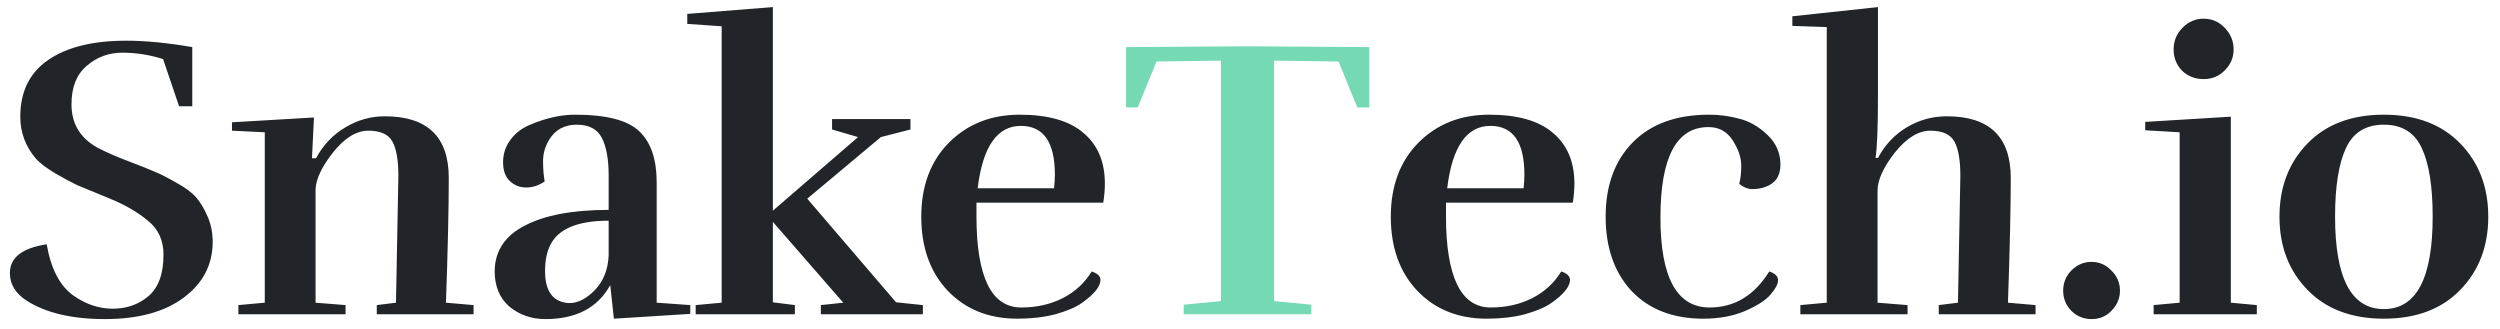
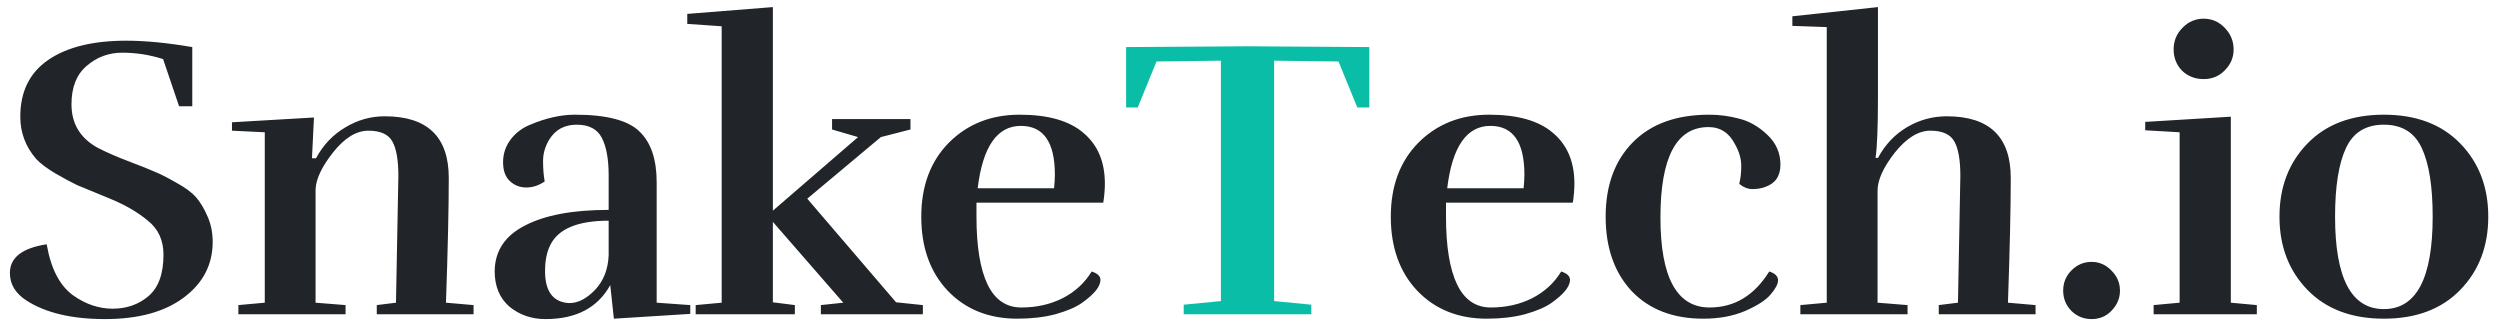
<svg xmlns="http://www.w3.org/2000/svg" width="175" height="23" viewBox="0 0 175 23" fill="none">
  <path d="M1.868 21.048C1.084 20.544 0.692 19.9 0.692 19.116C0.692 18.033 1.551 17.361 3.268 17.1C3.567 18.836 4.202 20.04 5.172 20.712C6.031 21.309 6.936 21.608 7.888 21.608C8.859 21.608 9.69 21.319 10.38 20.74C11.09 20.143 11.444 19.172 11.444 17.828C11.444 16.82 11.08 16.027 10.352 15.448C9.643 14.851 8.738 14.328 7.636 13.88C6.535 13.432 5.788 13.124 5.396 12.956C5.004 12.769 4.5 12.499 3.884 12.144C3.287 11.789 2.839 11.453 2.54 11.136C1.794 10.277 1.42 9.288 1.42 8.168C1.42 6.413 2.074 5.088 3.38 4.192C4.687 3.296 6.507 2.848 8.84 2.848C10.166 2.848 11.706 2.997 13.46 3.296V7.44H12.536L11.416 4.136C10.483 3.837 9.531 3.688 8.56 3.688C7.608 3.688 6.778 3.996 6.068 4.612C5.359 5.209 5.004 6.105 5.004 7.3C5.004 8.663 5.62 9.68 6.852 10.352C7.468 10.669 8.196 10.987 9.036 11.304C9.876 11.621 10.483 11.864 10.856 12.032C11.23 12.181 11.724 12.433 12.34 12.788C12.956 13.124 13.414 13.46 13.712 13.796C14.011 14.132 14.282 14.58 14.524 15.14C14.767 15.681 14.888 16.279 14.888 16.932C14.888 18.519 14.216 19.816 12.872 20.824C11.528 21.832 9.69 22.336 7.356 22.336C5.042 22.336 3.212 21.907 1.868 21.048ZM27.718 21.188L27.886 12.312C27.886 11.211 27.746 10.408 27.466 9.904C27.186 9.4 26.626 9.148 25.786 9.148C24.946 9.148 24.125 9.652 23.322 10.66C22.538 11.649 22.128 12.508 22.09 13.236V21.188L24.19 21.356V22H16.686V21.356L18.534 21.188V9.26L16.238 9.148V8.56L21.978 8.224L21.838 11.08H22.118C22.622 10.147 23.304 9.428 24.162 8.924C25.021 8.401 25.945 8.14 26.934 8.14C29.921 8.14 31.414 9.577 31.414 12.452C31.414 14.524 31.349 17.436 31.218 21.188L33.15 21.356V22H26.374V21.356L27.718 21.188ZM42.606 15.448C40.441 15.448 39.078 16.017 38.519 17.156C38.276 17.641 38.154 18.248 38.154 18.976C38.154 20.227 38.584 20.955 39.443 21.16C39.573 21.197 39.713 21.216 39.862 21.216C40.46 21.216 41.057 20.908 41.654 20.292C42.252 19.657 42.569 18.845 42.606 17.856V15.448ZM38.127 12.704C37.716 12.984 37.286 13.124 36.839 13.124C36.391 13.124 36.008 12.975 35.691 12.676C35.373 12.377 35.215 11.939 35.215 11.36C35.215 10.763 35.392 10.231 35.746 9.764C36.101 9.297 36.559 8.952 37.118 8.728C38.22 8.261 39.265 8.028 40.255 8.028C42.457 8.028 43.96 8.42 44.763 9.204C45.565 9.969 45.967 11.155 45.967 12.76V21.188L48.319 21.356V21.972L42.971 22.308L42.718 19.956C41.841 21.543 40.329 22.336 38.182 22.336C37.212 22.336 36.372 22.047 35.663 21.468C34.972 20.871 34.627 20.04 34.627 18.976C34.645 17.557 35.355 16.493 36.755 15.784C38.154 15.056 40.105 14.692 42.606 14.692V12.284C42.606 11.145 42.448 10.268 42.13 9.652C41.813 9.036 41.225 8.728 40.367 8.728C39.508 8.728 38.864 9.083 38.434 9.792C38.154 10.259 38.014 10.753 38.014 11.276C38.014 11.799 38.052 12.275 38.127 12.704ZM58.245 8.336H63.733V9.064L61.661 9.596L56.509 13.908L62.725 21.16L64.601 21.356V22H57.461V21.356L59.029 21.188L54.101 15.532V21.16L55.641 21.356V22H48.697V21.356L50.517 21.188V1.84L48.109 1.672V0.972L54.101 0.496V14.748L60.065 9.596L58.245 9.064V8.336ZM73.841 12.228C73.841 9.951 73.047 8.812 71.46 8.812C69.799 8.812 68.791 10.268 68.436 13.18H73.784C73.822 12.807 73.841 12.489 73.841 12.228ZM71.209 22.308C69.211 22.308 67.587 21.655 66.337 20.348C65.105 19.041 64.489 17.315 64.489 15.168C64.489 13.021 65.132 11.295 66.421 9.988C67.727 8.681 69.379 8.028 71.376 8.028C73.374 8.028 74.867 8.457 75.856 9.316C76.846 10.156 77.341 11.332 77.341 12.844C77.341 13.273 77.303 13.721 77.228 14.188H68.353V15.168C68.353 17.259 68.614 18.845 69.136 19.928C69.659 20.992 70.443 21.524 71.489 21.524C72.552 21.524 73.514 21.309 74.373 20.88C75.25 20.432 75.931 19.807 76.416 19.004C76.827 19.135 77.032 19.331 77.032 19.592C77.032 20.059 76.594 20.6 75.716 21.216C75.287 21.515 74.671 21.776 73.868 22C73.085 22.205 72.198 22.308 71.209 22.308ZM106.708 12.228C106.708 9.951 105.914 8.812 104.328 8.812C102.666 8.812 101.658 10.268 101.304 13.18H106.652C106.689 12.807 106.708 12.489 106.708 12.228ZM104.076 22.308C102.078 22.308 100.454 21.655 99.204 20.348C97.972 19.041 97.356 17.315 97.356 15.168C97.356 13.021 98 11.295 99.288 9.988C100.594 8.681 102.246 8.028 104.244 8.028C106.241 8.028 107.734 8.457 108.724 9.316C109.713 10.156 110.208 11.332 110.208 12.844C110.208 13.273 110.17 13.721 110.096 14.188H101.22V15.168C101.22 17.259 101.481 18.845 102.004 19.928C102.526 20.992 103.31 21.524 104.356 21.524C105.42 21.524 106.381 21.309 107.24 20.88C108.117 20.432 108.798 19.807 109.284 19.004C109.694 19.135 109.9 19.331 109.9 19.592C109.9 20.059 109.461 20.6 108.584 21.216C108.154 21.515 107.538 21.776 106.736 22C105.952 22.205 105.065 22.308 104.076 22.308ZM121.747 12.872C121.841 12.499 121.887 12.079 121.887 11.612C121.887 11.127 121.747 10.632 121.467 10.128C121.057 9.307 120.431 8.896 119.591 8.896C117.351 8.896 116.231 11.005 116.231 15.224C116.231 19.424 117.379 21.524 119.675 21.524C121.411 21.524 122.802 20.684 123.847 19.004C124.258 19.135 124.463 19.34 124.463 19.62C124.463 19.881 124.286 20.217 123.931 20.628C123.595 21.02 122.998 21.403 122.139 21.776C121.299 22.131 120.329 22.308 119.227 22.308C117.118 22.308 115.447 21.664 114.215 20.376C113.002 19.069 112.395 17.333 112.395 15.168C112.395 12.984 113.03 11.248 114.299 9.96C115.569 8.672 117.351 8.028 119.647 8.028C120.357 8.028 121.057 8.121 121.747 8.308C122.438 8.476 123.091 8.849 123.707 9.428C124.323 10.007 124.631 10.707 124.631 11.528C124.631 12.331 124.267 12.853 123.539 13.096C123.278 13.189 122.989 13.236 122.671 13.236C122.354 13.236 122.046 13.115 121.747 12.872ZM137.057 21.188L137.225 12.312C137.225 11.211 137.085 10.408 136.805 9.904C136.525 9.4 135.965 9.148 135.125 9.148C134.285 9.148 133.455 9.661 132.633 10.688C131.831 11.715 131.429 12.601 131.429 13.348V21.188L133.529 21.356V22H126.025V21.356L127.873 21.188V1.896L125.465 1.812V1.14L131.457 0.496V6.768C131.457 8.877 131.401 10.305 131.289 11.052H131.457C131.961 10.119 132.643 9.4 133.501 8.896C134.36 8.392 135.284 8.14 136.273 8.14C139.26 8.14 140.753 9.577 140.753 12.452C140.753 14.524 140.688 17.436 140.557 21.188L142.489 21.356V22H135.713V21.356L137.057 21.188ZM148.398 20.348C148.398 20.871 148.202 21.337 147.81 21.748C147.437 22.14 146.97 22.336 146.41 22.336C145.85 22.336 145.374 22.14 144.982 21.748C144.609 21.356 144.422 20.889 144.422 20.348C144.422 19.788 144.618 19.312 145.01 18.92C145.402 18.528 145.869 18.332 146.41 18.332C146.951 18.332 147.418 18.537 147.81 18.948C148.202 19.34 148.398 19.807 148.398 20.348ZM157.978 22H150.754V21.356L152.574 21.188V9.26L150.166 9.12V8.532L156.158 8.168V21.188L157.978 21.356V22ZM156.354 3.464C156.354 4.024 156.149 4.509 155.738 4.92C155.346 5.331 154.851 5.536 154.254 5.536C153.657 5.536 153.153 5.34 152.742 4.948C152.35 4.537 152.154 4.043 152.154 3.464C152.154 2.867 152.359 2.363 152.77 1.952C153.181 1.523 153.675 1.308 154.254 1.308C154.833 1.308 155.327 1.523 155.738 1.952C156.149 2.381 156.354 2.885 156.354 3.464ZM172.219 20.292C170.912 21.636 169.129 22.308 166.871 22.308C164.612 22.308 162.829 21.636 161.523 20.292C160.216 18.948 159.563 17.24 159.563 15.168C159.563 13.096 160.216 11.388 161.523 10.044C162.829 8.7 164.612 8.028 166.871 8.028C169.129 8.028 170.912 8.7 172.219 10.044C173.525 11.388 174.179 13.096 174.179 15.168C174.179 17.24 173.525 18.948 172.219 20.292ZM163.455 15.168C163.455 19.48 164.593 21.636 166.871 21.636C169.148 21.636 170.287 19.48 170.287 15.168C170.287 13.059 170.035 11.463 169.531 10.38C169.027 9.279 168.14 8.728 166.871 8.728C165.601 8.728 164.715 9.279 164.211 10.38C163.707 11.463 163.455 13.059 163.455 15.168Z" fill="#212529" />
-   <path d="M95.852 7.524H95.012L93.696 4.304L89.188 4.248V21.076L91.792 21.328V22H82.86V21.328L85.464 21.076V4.248L80.956 4.304L79.64 7.524H78.828V3.296L87.34 3.24L95.852 3.296V7.524Z" fill="#75DAB4" />
+   <path d="M95.852 7.524H95.012L93.696 4.304L89.188 4.248V21.076L91.792 21.328V22H82.86V21.328L85.464 21.076V4.248L80.956 4.304L79.64 7.524H78.828V3.296L87.34 3.24L95.852 3.296V7.524Z" fill="#09BDA7" />
</svg>
